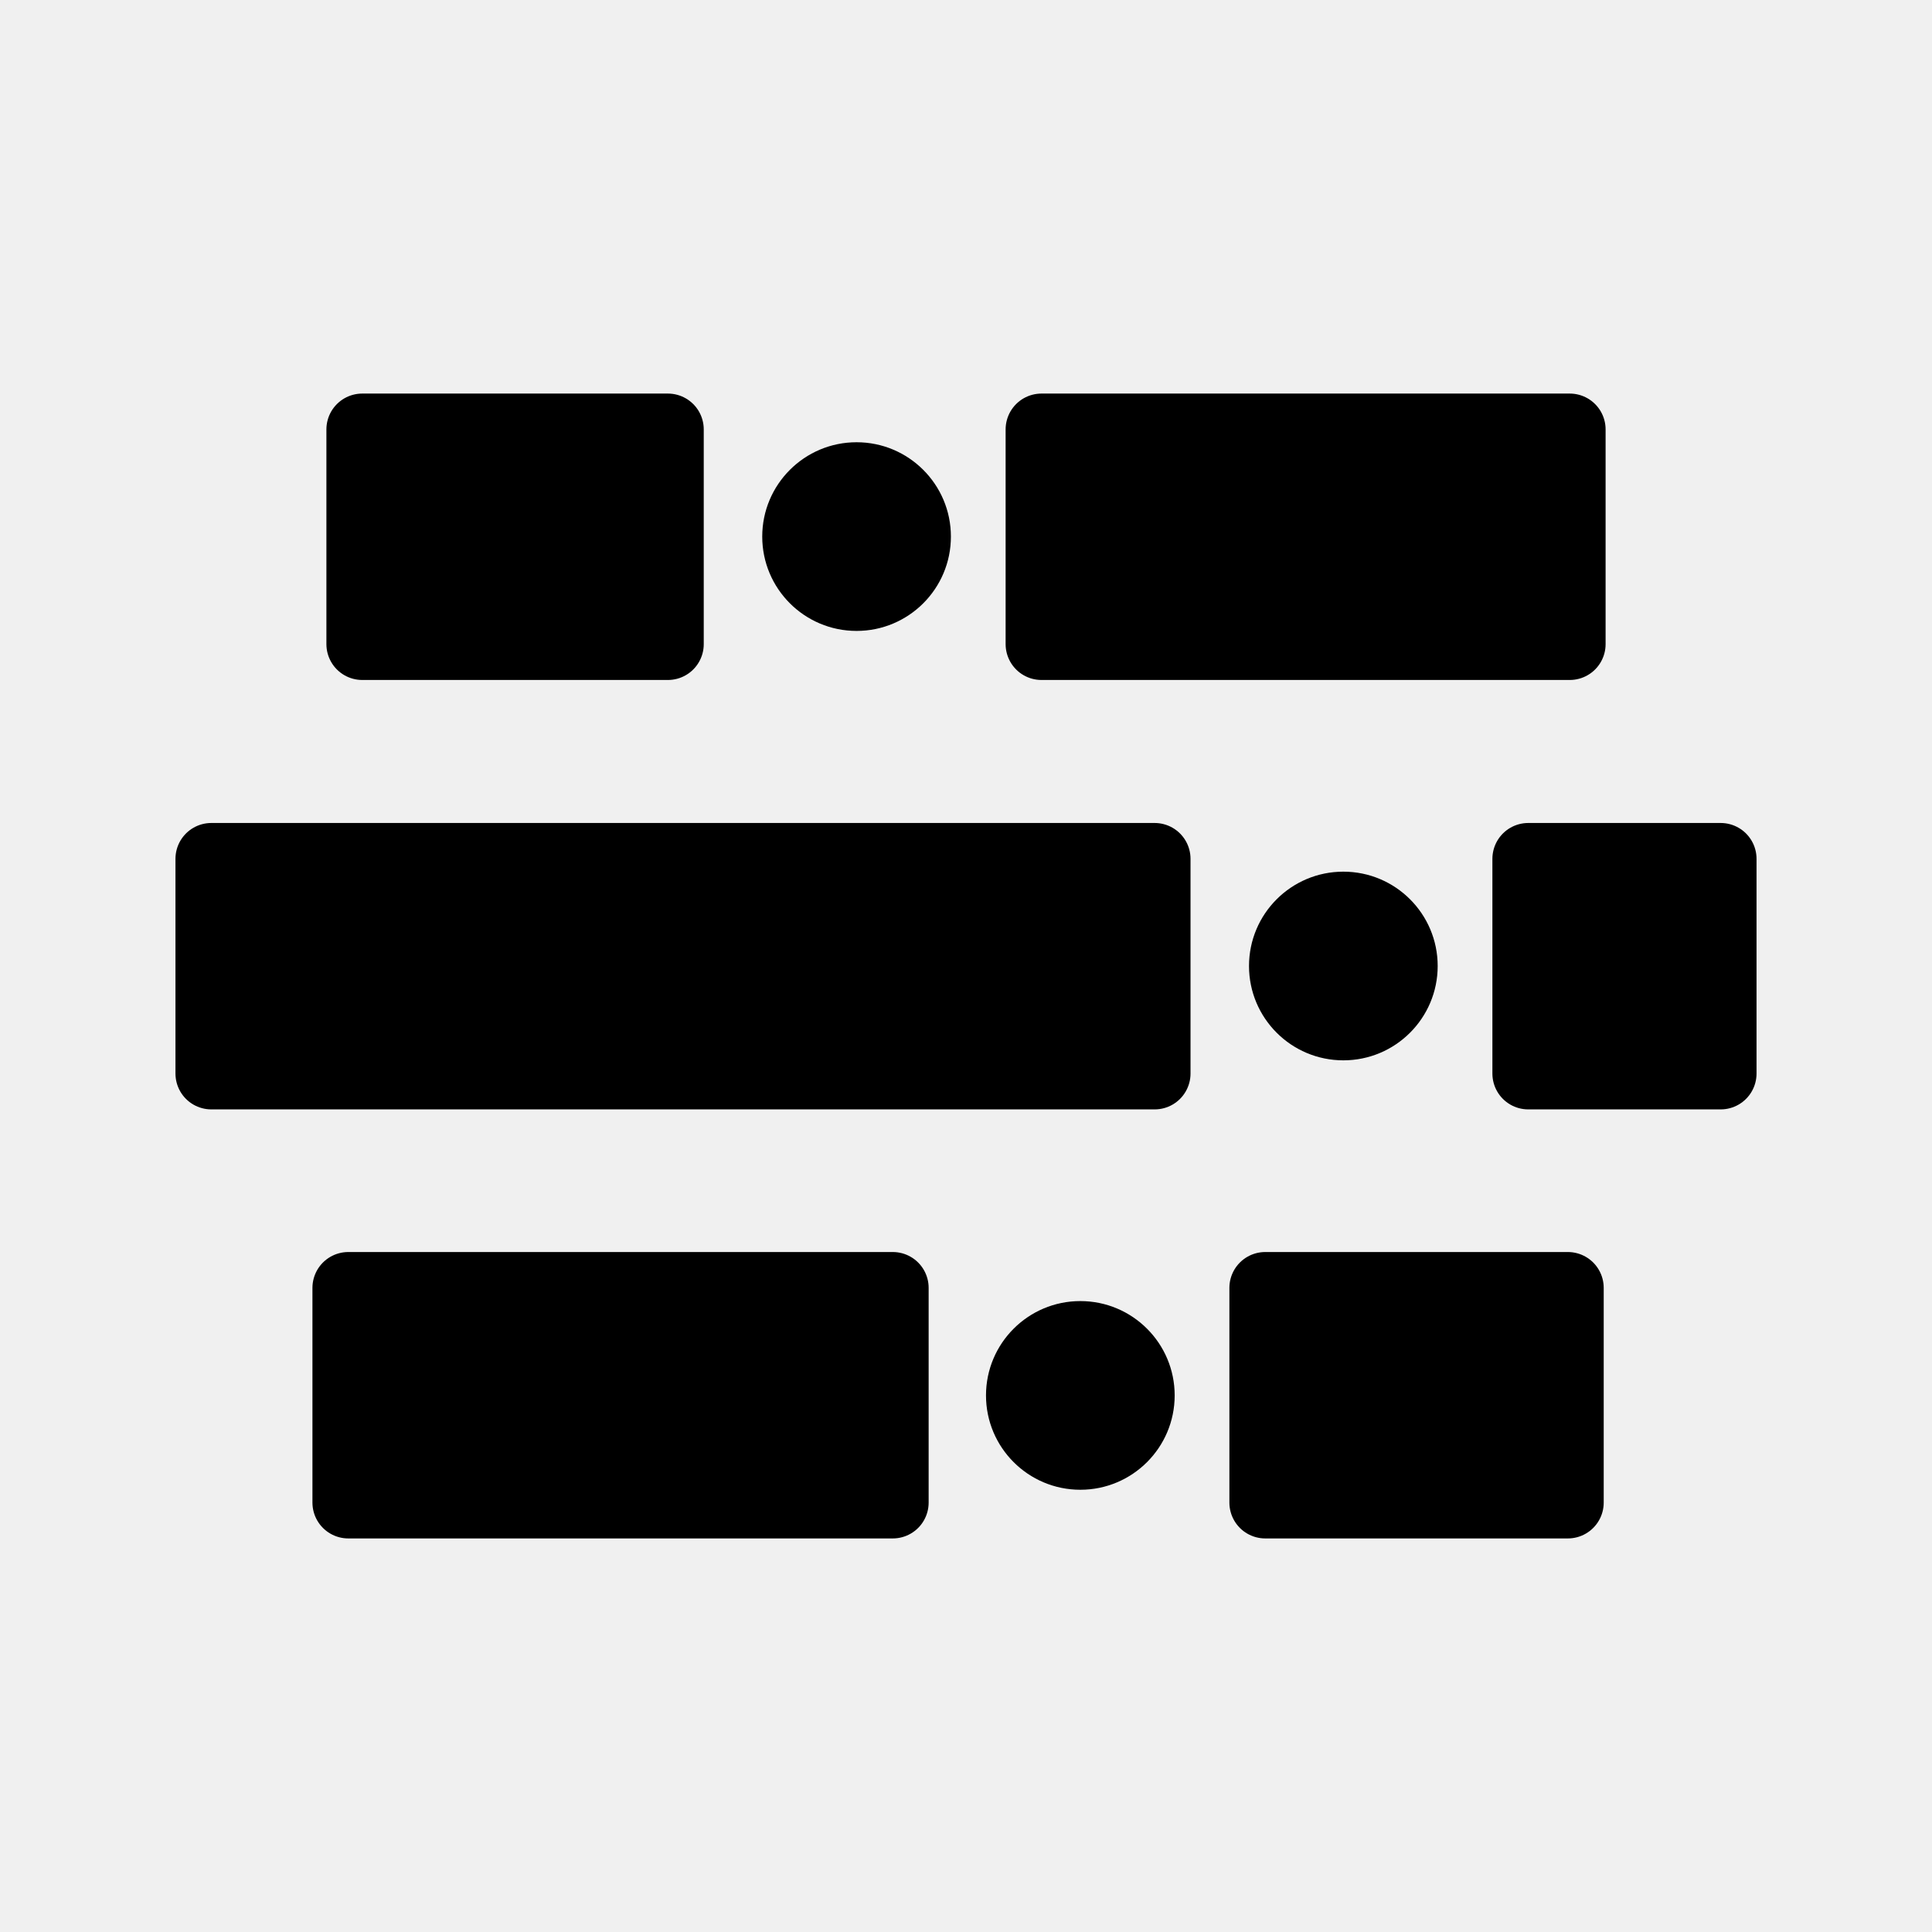
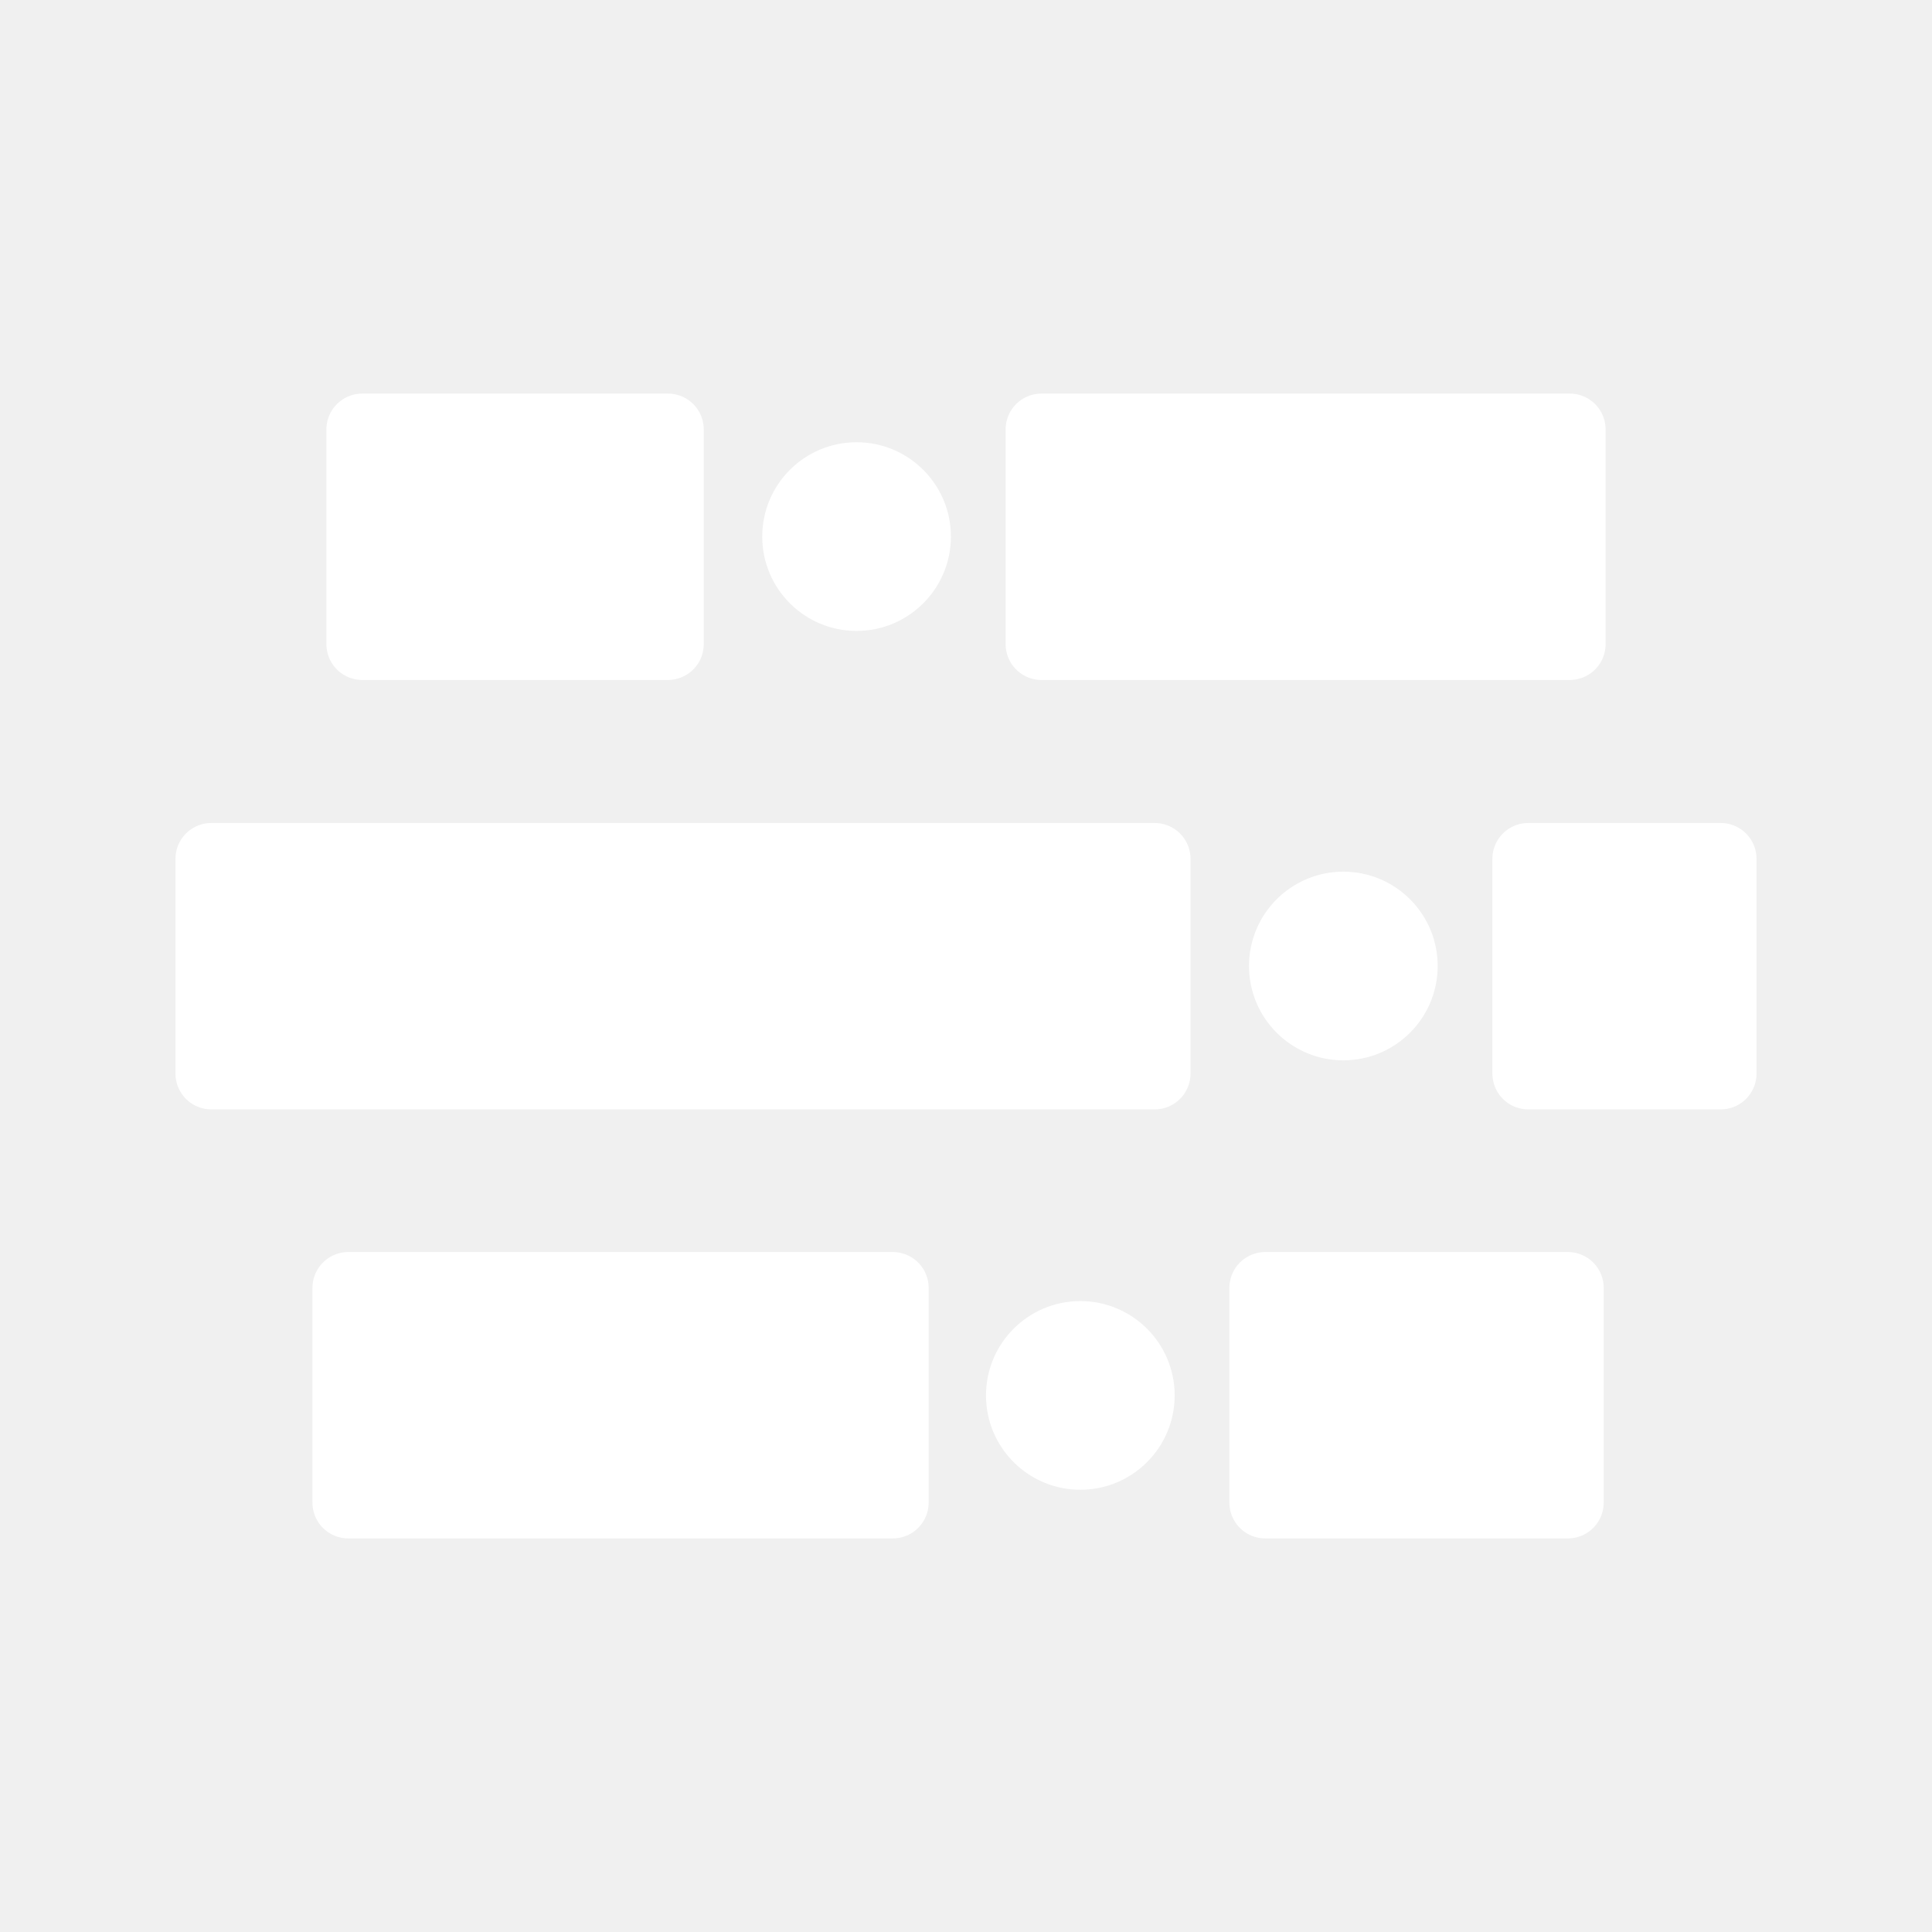
<svg xmlns="http://www.w3.org/2000/svg" version="1.1" x="0px" y="0px" width="512px" height="512px" viewBox="0 0 512 512" enable-background="new 0 0 512 512" xml:space="preserve">
-   <g id="Layer_2">
-     <rect x="405" y="227.6" stroke="#000000" stroke-width="19" stroke-linejoin="round" stroke-miterlimit="10" width="51" height="56.9" />
-     <rect x="56" y="227.6" stroke="#000000" stroke-width="19" stroke-linejoin="round" stroke-miterlimit="10" width="250" height="56.9" />
-     <rect x="335.3" y="341.3" stroke="#000000" stroke-width="19" stroke-linejoin="round" stroke-miterlimit="10" width="80.2" height="56.9" />
-     <rect x="92.3" y="341.3" stroke="#000000" stroke-width="19" stroke-linejoin="round" stroke-miterlimit="10" width="144.3" height="56.9" />
-     <g>
-       <rect x="96" y="113.8" stroke="#000000" stroke-width="19" stroke-linejoin="round" stroke-miterlimit="10" width="81" height="56.9" />
-       <rect x="276" y="113.8" stroke="#000000" stroke-width="19" stroke-linejoin="round" stroke-miterlimit="10" width="140" height="56.9" />
-       <circle cx="227" cy="142.2" r="25" />
-     </g>
+   <g id="Layer_2" fill="#ffffff">
+     <rect x="405" y="227.6" stroke="#ffffff" stroke-width="19" stroke-linejoin="round" stroke-miterlimit="10" width="51" height="56.9" />
+     <rect x="56" y="227.6" stroke="#ffffff" stroke-width="19" stroke-linejoin="round" stroke-miterlimit="10" width="250" height="56.9" />
+     <rect x="335.3" y="341.3" stroke="#ffffff" stroke-width="19" stroke-linejoin="round" stroke-miterlimit="10" width="80.2" height="56.9" />
+     <rect x="92.3" y="341.3" stroke="#ffffff" stroke-width="19" stroke-linejoin="round" stroke-miterlimit="10" width="144.3" height="56.9" />
+     <rect x="96" y="113.8" stroke="#ffffff" stroke-width="19" stroke-linejoin="round" stroke-miterlimit="10" width="81" height="56.9" />
+     <rect x="276" y="113.8" stroke="#ffffff" stroke-width="19" stroke-linejoin="round" stroke-miterlimit="10" width="140" height="56.9" />
+     <circle cx="227" cy="142.2" r="25" />
    <circle cx="356" cy="256" r="25" />
    <circle cx="286.3" cy="369.8" r="25" />
  </g>
</svg>
